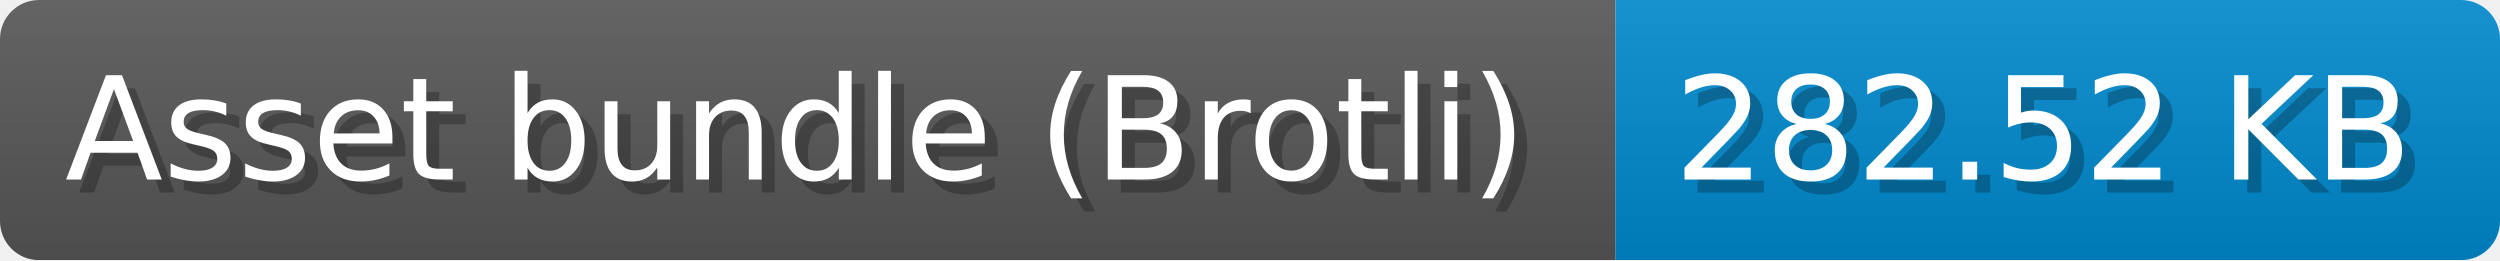
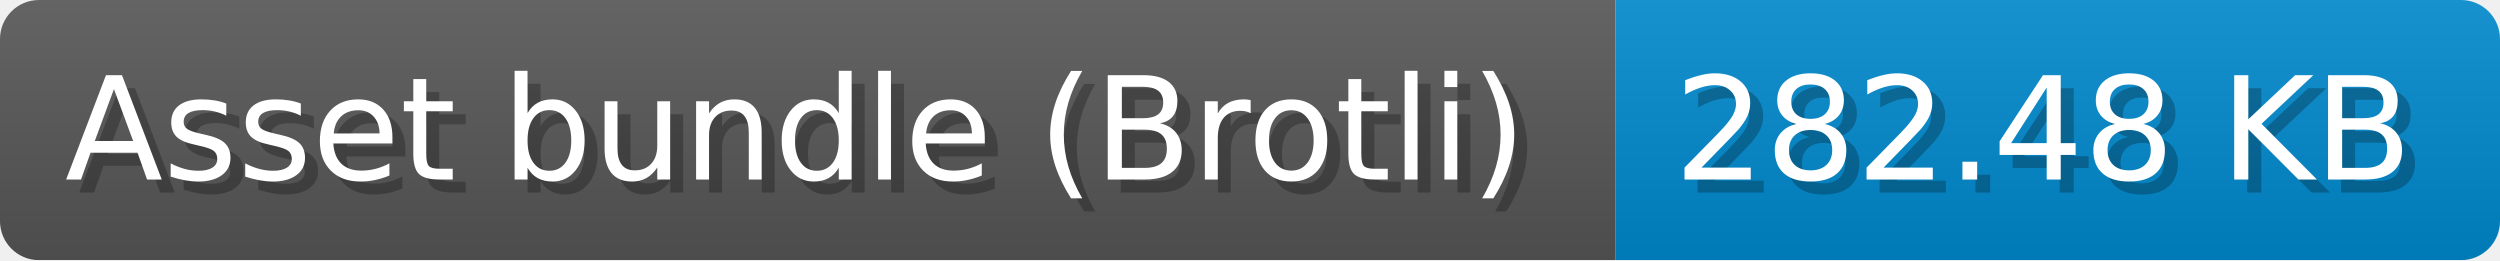
- <svg xmlns="http://www.w3.org/2000/svg" width="192.2" height="20" viewBox="0 0 1922 200" role="img" aria-label="Asset bundle (Brotli): 282.52 KB">
+ <svg xmlns="http://www.w3.org/2000/svg" width="192.2" height="20" viewBox="0 0 1922 200" role="img" aria-label="Asset bundle (Brotli): 282.48 KB">
  <linearGradient id="a" x2="0" y2="100%">
    <stop offset="0" stop-opacity=".1" stop-color="#EEE" />
    <stop offset="1" stop-opacity=".1" />
  </linearGradient>
  <mask id="m">
    <rect width="1922" height="200" rx="30" fill="#FFF" />
  </mask>
  <g mask="url(#m)">
    <rect width="1242" height="200" fill="#555" />
    <rect width="680" height="200" fill="#08C" x="1242" />
    <rect width="1922" height="200" fill="url(#a)" />
  </g>
  <g aria-hidden="true" fill="#fff" text-anchor="start" font-family="Verdana,DejaVu Sans,sans-serif" font-size="110">
    <text x="60" y="148" textLength="1142" fill="#000" opacity="0.25">Asset bundle (Brotli)</text>
    <text x="50" y="138" textLength="1142">Asset bundle (Brotli)</text>
-     <text x="1297" y="148" textLength="580" fill="#000" opacity="0.25">282.52 KB</text>
-     <text x="1287" y="138" textLength="580">282.52 KB</text>
+     <text x="1297" y="148" textLength="580" fill="#000" opacity="0.25">282.48 KB</text>
+     <text x="1287" y="138" textLength="580">282.48 KB</text>
  </g>
</svg>
